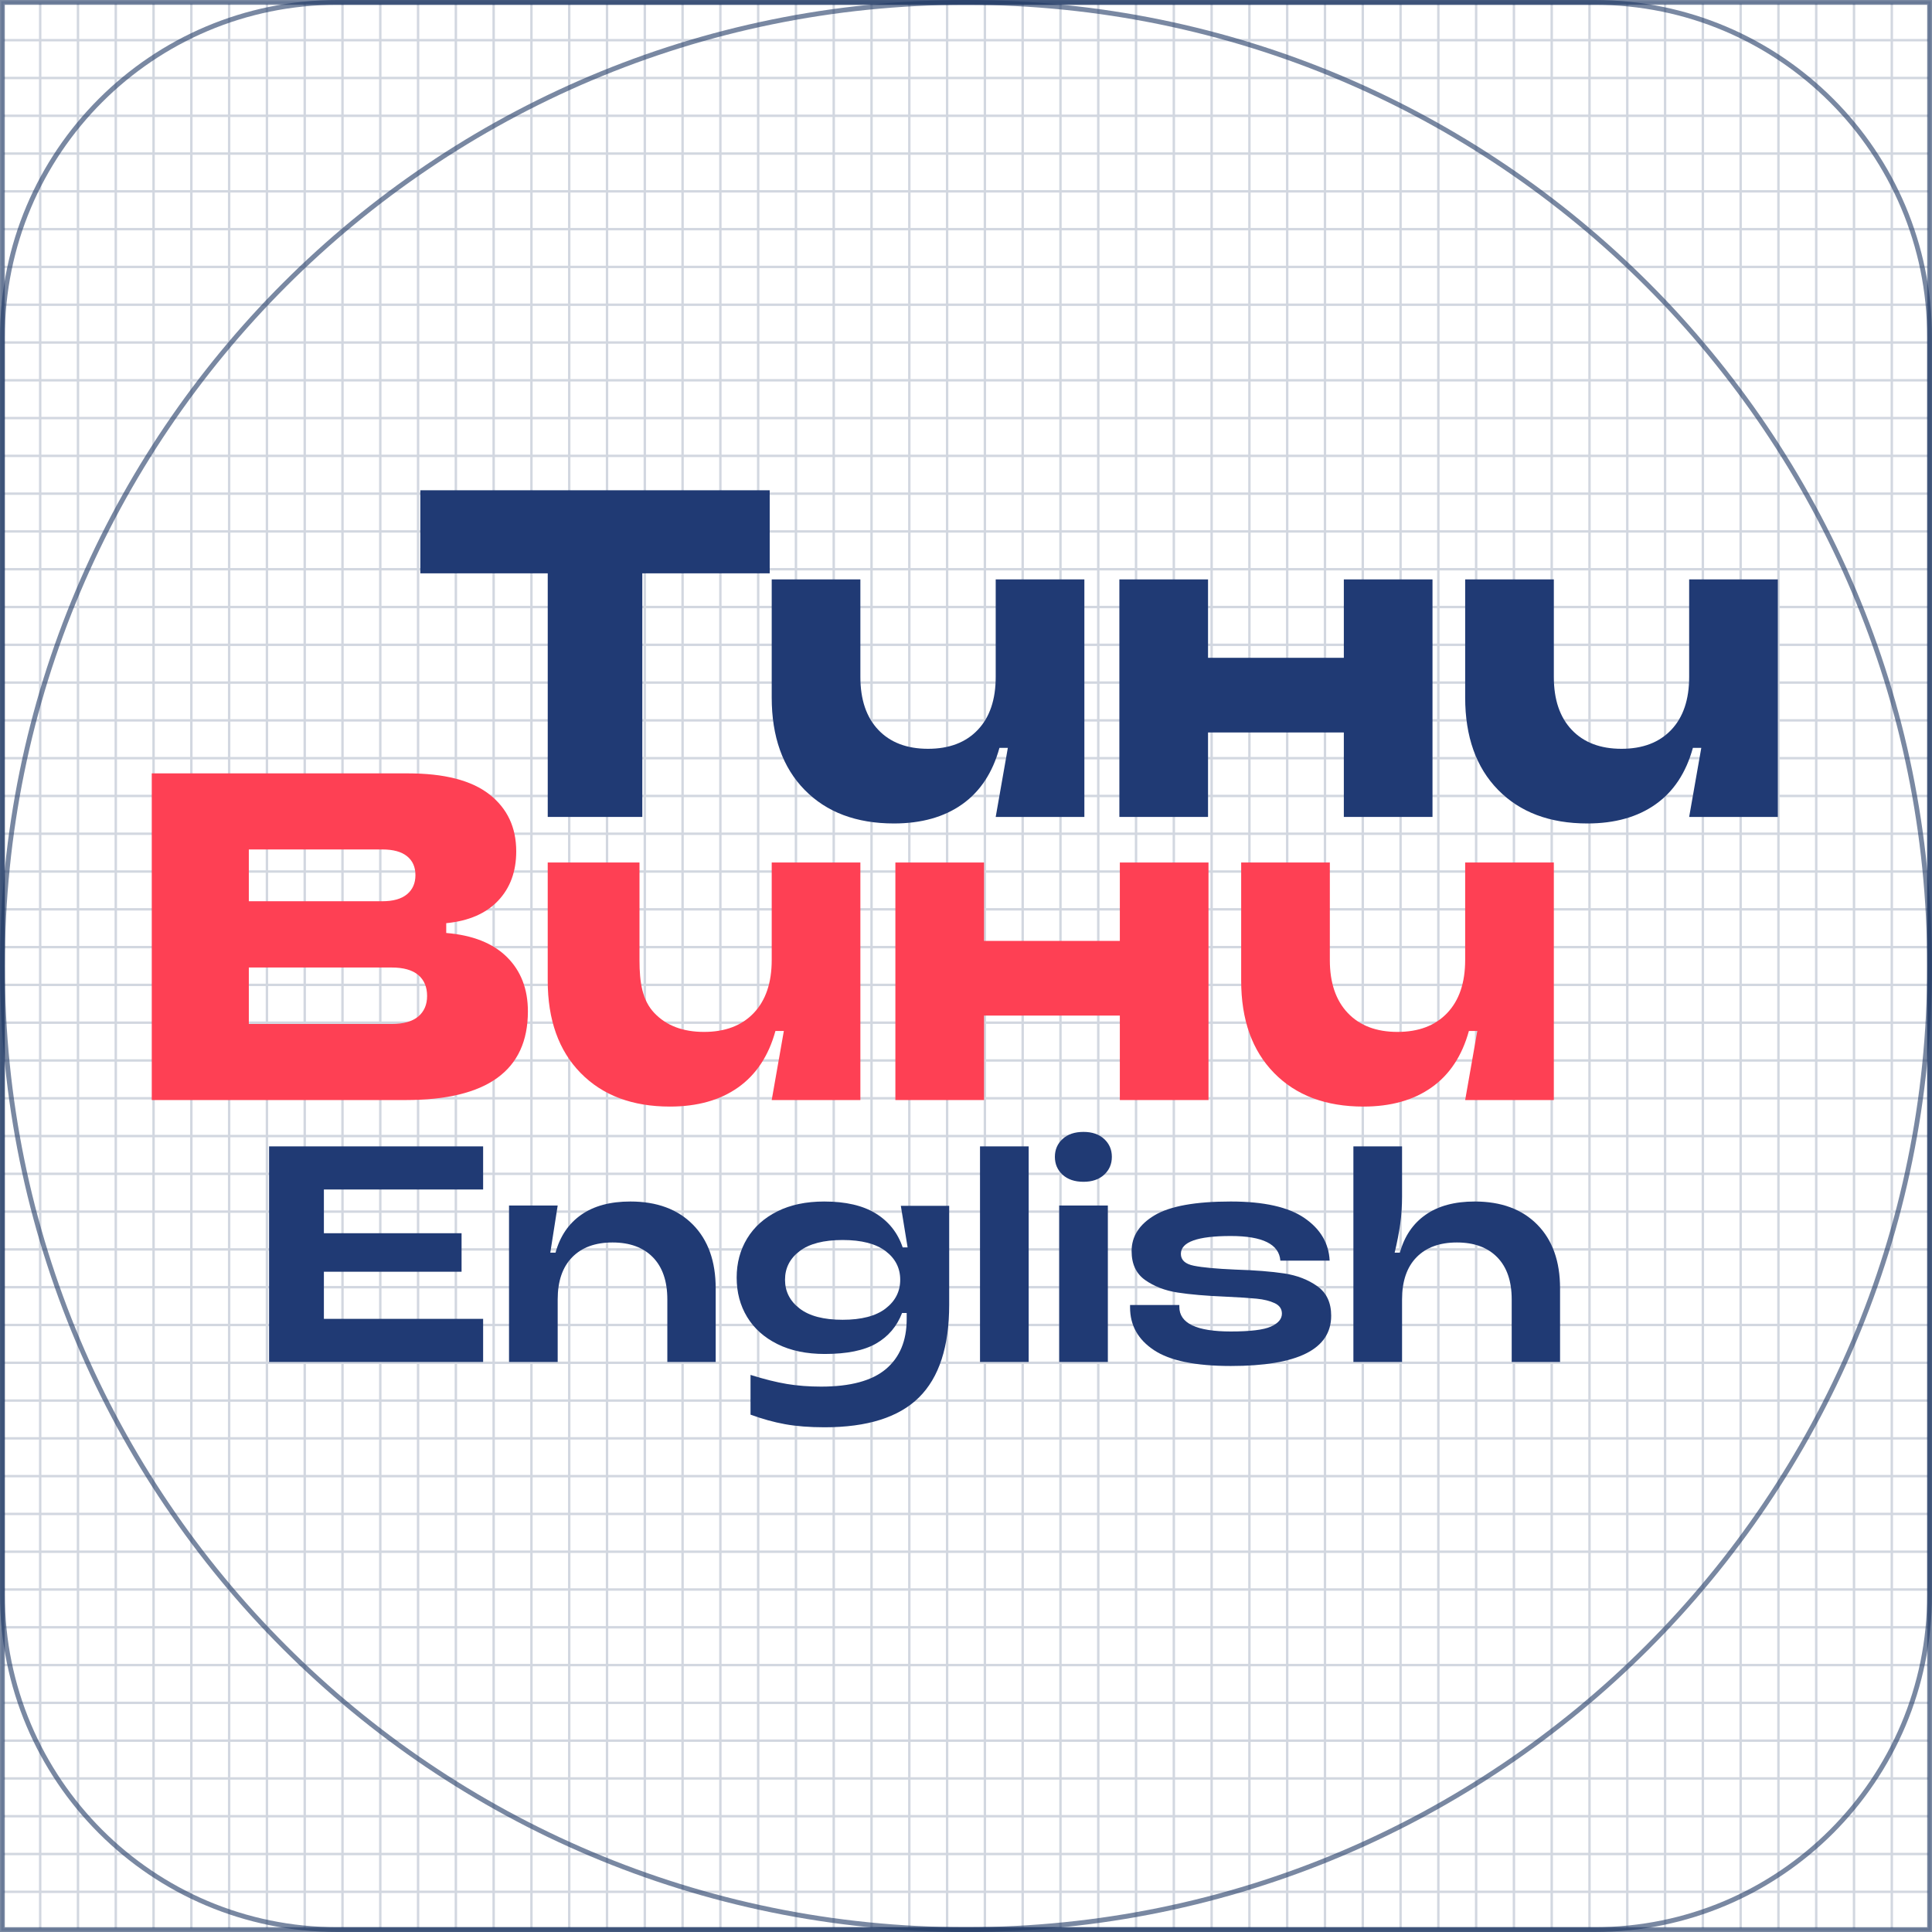
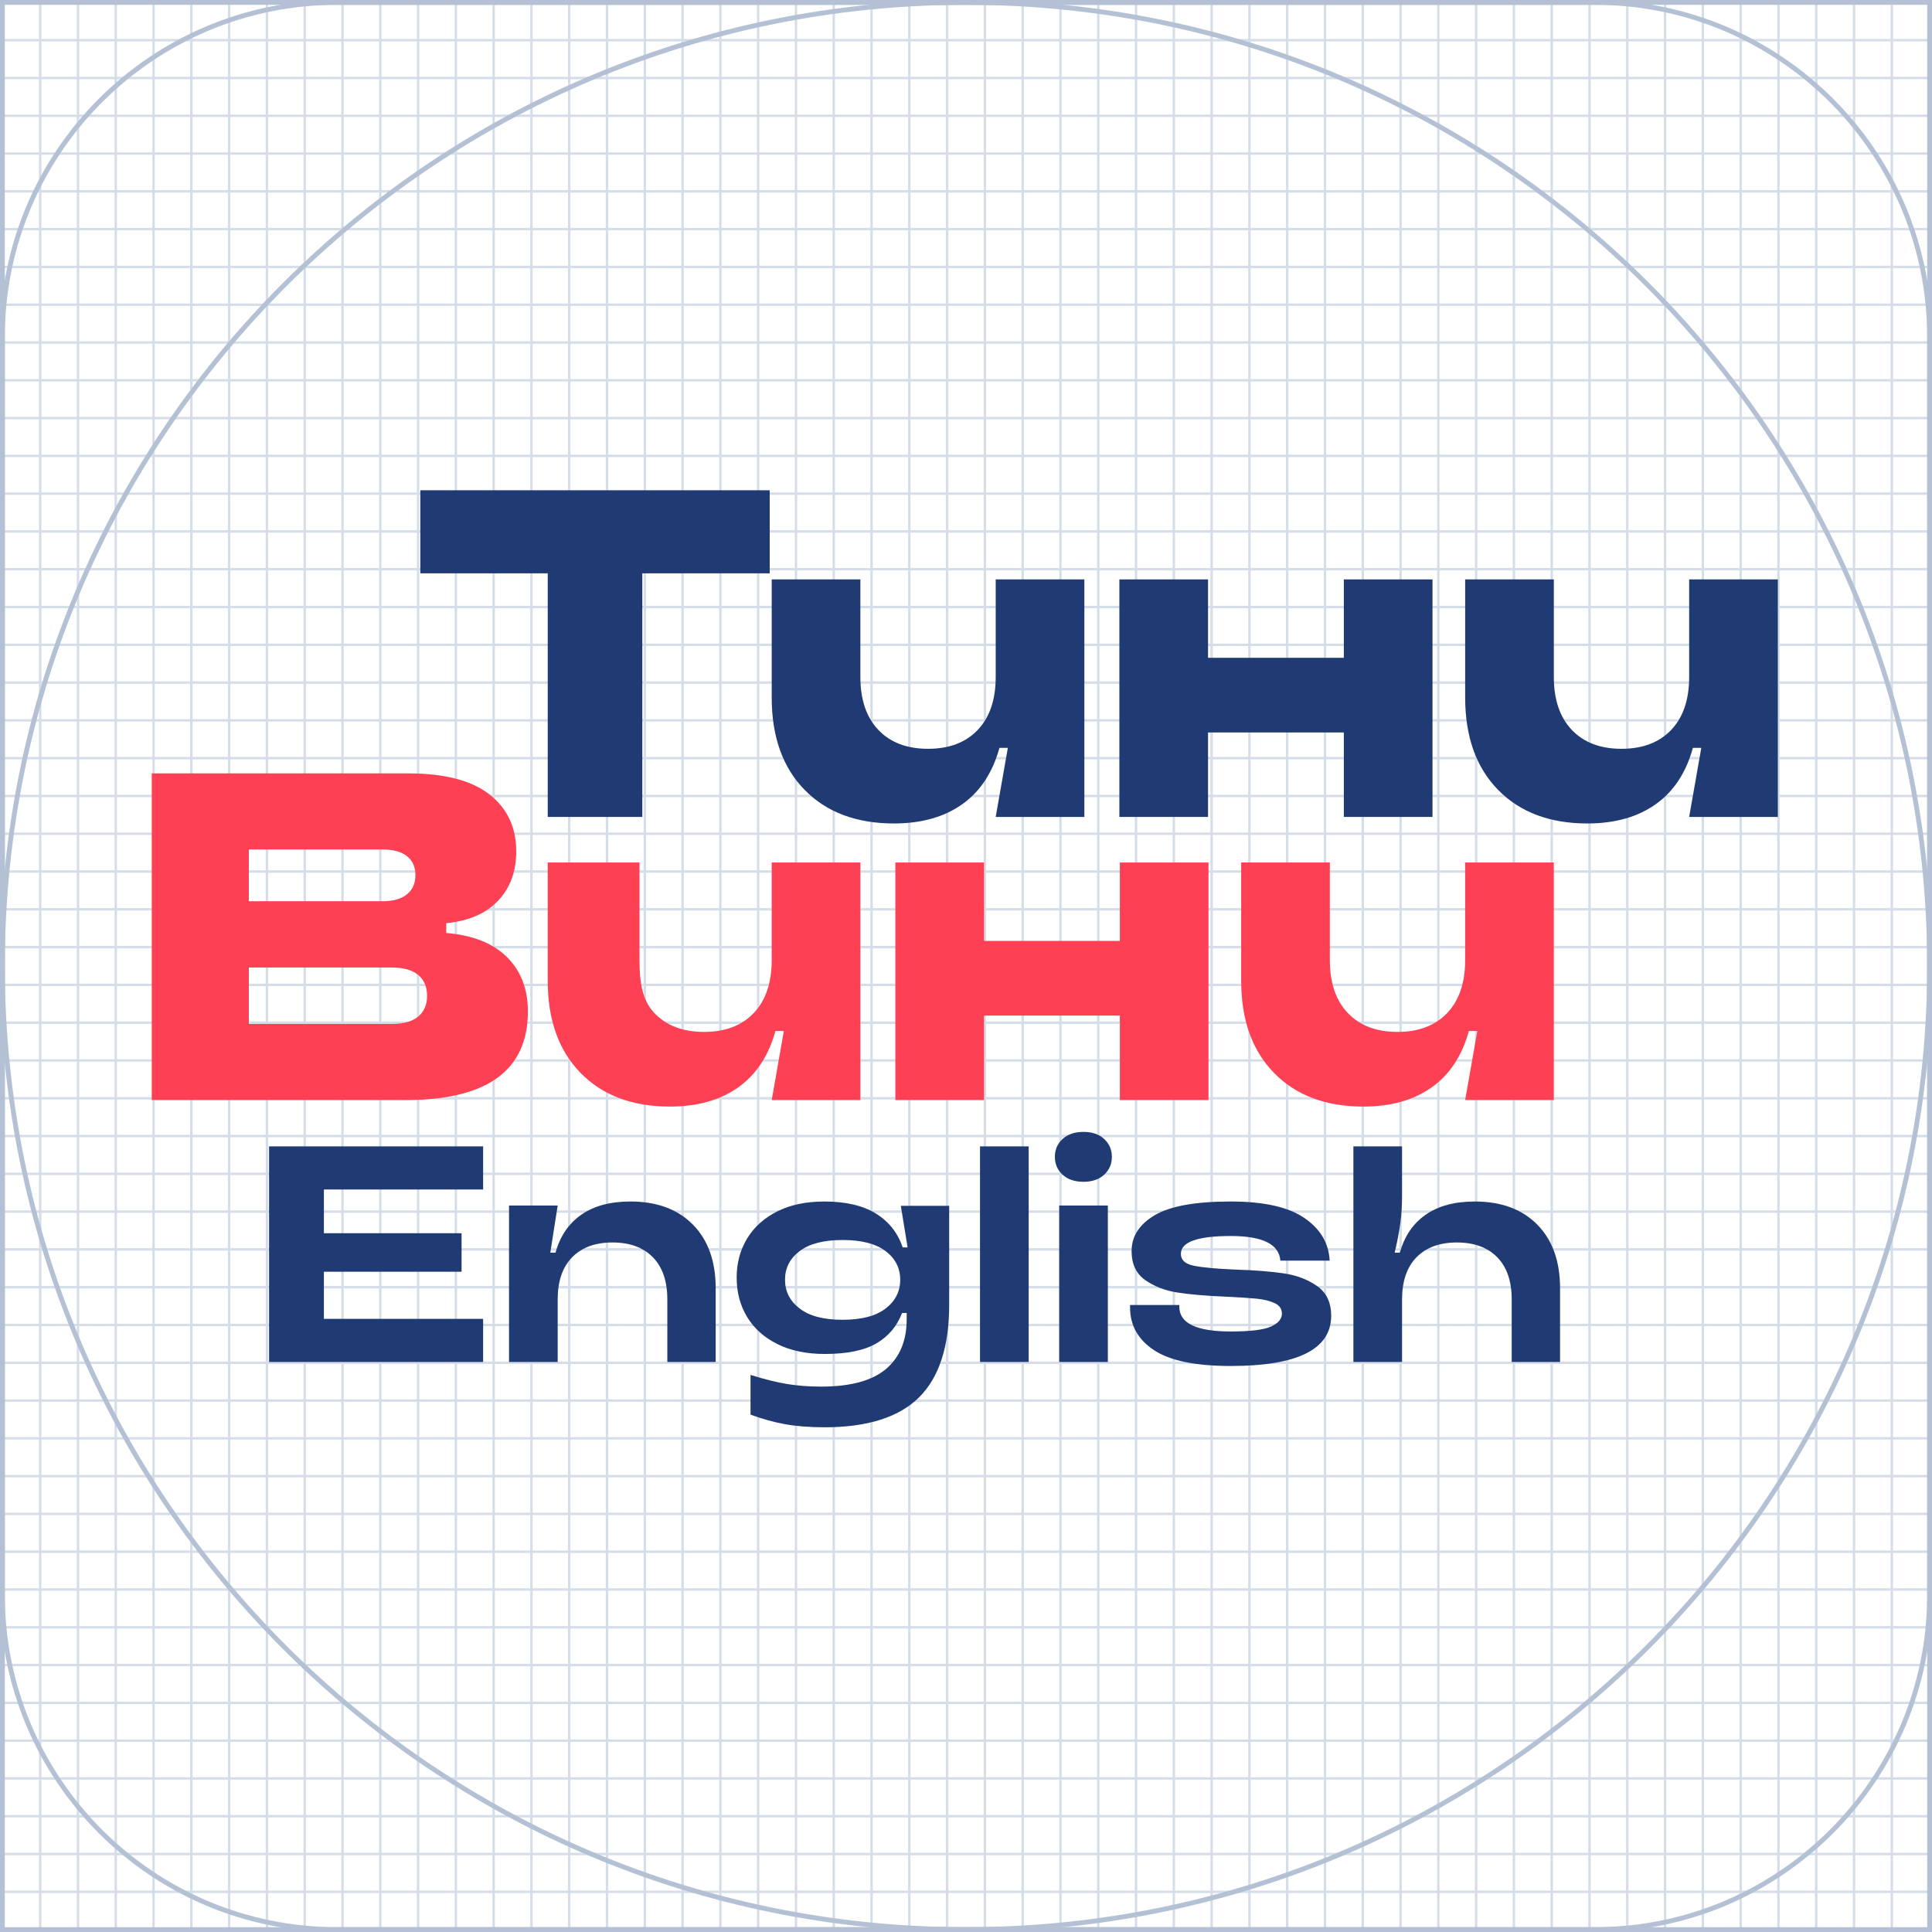
<svg xmlns="http://www.w3.org/2000/svg" version="1.1" id="Layer_1" x="0px" y="0px" viewBox="0 0 802 802" style="enable-background:new 0 0 802 802;" xml:space="preserve">
  <style type="text/css">
- 	.st0{opacity:0.2;}
- 	.st1{fill:none;stroke:#203864;stroke-miterlimit:10;}
- 	.st2{opacity:0.6;fill:none;stroke:#203864;stroke-width:2;stroke-miterlimit:10;enable-background:new    ;}
- 	.st3{fill:#203A74;}
- 	.st4{fill:#FE4054;}
+ 	.st0{fill:none;stroke:#D4DDE8;stroke-miterlimit:10;}
+ 	.st1{fill:none;stroke:#B4C0D3;stroke-width:2;stroke-miterlimit:10;enable-background:new    ;}
+ 	.st2{fill:#203A74;}
+ 	.st3{fill:#FE4054;}
</style>
-   <g class="st0">
-     <rect x="1" y="1" class="st1" width="800" height="800" />
-     <line class="st1" x1="1" y1="785.314" x2="801" y2="785.314" />
-     <line class="st1" x1="1" y1="769.627" x2="801" y2="769.627" />
-     <line class="st1" x1="1" y1="753.941" x2="801" y2="753.941" />
-     <line class="st1" x1="1" y1="738.255" x2="801" y2="738.255" />
-     <line class="st1" x1="1" y1="722.569" x2="801" y2="722.569" />
-     <line class="st1" x1="1" y1="706.882" x2="801" y2="706.882" />
-     <line class="st1" x1="1" y1="691.196" x2="801" y2="691.196" />
-     <line class="st1" x1="1" y1="675.51" x2="801" y2="675.51" />
-     <line class="st1" x1="1" y1="659.824" x2="801" y2="659.824" />
-     <line class="st1" x1="1" y1="644.137" x2="801" y2="644.137" />
-     <line class="st1" x1="1" y1="628.451" x2="801" y2="628.451" />
-     <line class="st1" x1="1" y1="612.765" x2="801" y2="612.765" />
-     <line class="st1" x1="1" y1="597.078" x2="801" y2="597.078" />
-     <line class="st1" x1="1" y1="581.392" x2="801" y2="581.392" />
-     <line class="st1" x1="1" y1="565.706" x2="801" y2="565.706" />
-     <line class="st1" x1="1" y1="550.02" x2="801" y2="550.02" />
-     <line class="st1" x1="1" y1="534.333" x2="801" y2="534.333" />
-     <line class="st1" x1="1" y1="518.647" x2="801" y2="518.647" />
-     <line class="st1" x1="1" y1="502.961" x2="801" y2="502.961" />
-     <line class="st1" x1="1" y1="487.275" x2="801" y2="487.275" />
-     <line class="st1" x1="1" y1="471.588" x2="801" y2="471.588" />
-     <line class="st1" x1="1" y1="455.902" x2="801" y2="455.902" />
-     <line class="st1" x1="1" y1="440.216" x2="801" y2="440.216" />
-     <line class="st1" x1="1" y1="424.529" x2="801" y2="424.529" />
-     <line class="st1" x1="1" y1="408.843" x2="801" y2="408.843" />
-     <line class="st1" x1="1" y1="393.157" x2="801" y2="393.157" />
-     <line class="st1" x1="1" y1="377.471" x2="801" y2="377.471" />
-     <line class="st1" x1="1" y1="361.784" x2="801" y2="361.784" />
-     <line class="st1" x1="1" y1="346.098" x2="801" y2="346.098" />
-     <line class="st1" x1="1" y1="330.412" x2="801" y2="330.412" />
-     <line class="st1" x1="1" y1="314.725" x2="801" y2="314.725" />
-     <line class="st1" x1="1" y1="299.039" x2="801" y2="299.039" />
-     <line class="st1" x1="1" y1="283.353" x2="801" y2="283.353" />
-     <line class="st1" x1="1" y1="267.667" x2="801" y2="267.667" />
-     <line class="st1" x1="1" y1="251.98" x2="801" y2="251.98" />
-     <line class="st1" x1="1" y1="236.294" x2="801" y2="236.294" />
-     <line class="st1" x1="1" y1="220.608" x2="801" y2="220.608" />
-     <line class="st1" x1="1" y1="204.922" x2="801" y2="204.922" />
-     <line class="st1" x1="1" y1="189.235" x2="801" y2="189.235" />
-     <line class="st1" x1="1" y1="173.549" x2="801" y2="173.549" />
-     <line class="st1" x1="1" y1="157.863" x2="801" y2="157.863" />
-     <line class="st1" x1="1" y1="142.176" x2="801" y2="142.176" />
-     <line class="st1" x1="1" y1="126.49" x2="801" y2="126.49" />
-     <line class="st1" x1="1" y1="110.804" x2="801" y2="110.804" />
-     <line class="st1" x1="1" y1="95.118" x2="801" y2="95.118" />
-     <line class="st1" x1="1" y1="79.431" x2="801" y2="79.431" />
-     <line class="st1" x1="1" y1="63.745" x2="801" y2="63.745" />
-     <line class="st1" x1="1" y1="48.059" x2="801" y2="48.059" />
-     <line class="st1" x1="1" y1="32.373" x2="801" y2="32.373" />
-     <line class="st1" x1="1" y1="16.686" x2="801" y2="16.686" />
-     <line class="st1" x1="785.314" y1="1" x2="785.314" y2="801" />
-     <line class="st1" x1="769.627" y1="1" x2="769.627" y2="801" />
-     <line class="st1" x1="753.941" y1="1" x2="753.941" y2="801" />
-     <line class="st1" x1="738.255" y1="1" x2="738.255" y2="801" />
-     <line class="st1" x1="722.569" y1="1" x2="722.569" y2="801" />
-     <line class="st1" x1="706.882" y1="1" x2="706.882" y2="801" />
-     <line class="st1" x1="691.196" y1="1" x2="691.196" y2="801" />
-     <line class="st1" x1="675.51" y1="1" x2="675.51" y2="801" />
-     <line class="st1" x1="659.824" y1="1" x2="659.824" y2="801" />
-     <line class="st1" x1="644.137" y1="1" x2="644.137" y2="801" />
-     <line class="st1" x1="628.451" y1="1" x2="628.451" y2="801" />
-     <line class="st1" x1="612.765" y1="1" x2="612.765" y2="801" />
-     <line class="st1" x1="597.078" y1="1" x2="597.078" y2="801" />
-     <line class="st1" x1="581.392" y1="1" x2="581.392" y2="801" />
-     <line class="st1" x1="565.706" y1="1" x2="565.706" y2="801" />
-     <line class="st1" x1="550.02" y1="1" x2="550.02" y2="801" />
-     <line class="st1" x1="534.333" y1="1" x2="534.333" y2="801" />
-     <line class="st1" x1="518.647" y1="1" x2="518.647" y2="801" />
-     <line class="st1" x1="502.961" y1="1" x2="502.961" y2="801" />
-     <line class="st1" x1="487.275" y1="1" x2="487.275" y2="801" />
-     <line class="st1" x1="471.588" y1="1" x2="471.588" y2="801" />
-     <line class="st1" x1="455.902" y1="1" x2="455.902" y2="801" />
-     <line class="st1" x1="440.216" y1="1" x2="440.216" y2="801" />
-     <line class="st1" x1="424.529" y1="1" x2="424.529" y2="801" />
-     <line class="st1" x1="408.843" y1="1" x2="408.843" y2="801" />
-     <line class="st1" x1="393.157" y1="1" x2="393.157" y2="801" />
-     <line class="st1" x1="377.471" y1="1" x2="377.471" y2="801" />
-     <line class="st1" x1="361.784" y1="1" x2="361.784" y2="801" />
-     <line class="st1" x1="346.098" y1="1" x2="346.098" y2="801" />
-     <line class="st1" x1="330.412" y1="1" x2="330.412" y2="801" />
-     <line class="st1" x1="314.725" y1="1" x2="314.725" y2="801" />
-     <line class="st1" x1="299.039" y1="1" x2="299.039" y2="801" />
-     <line class="st1" x1="283.353" y1="1" x2="283.353" y2="801" />
-     <line class="st1" x1="267.667" y1="1" x2="267.667" y2="801" />
-     <line class="st1" x1="251.98" y1="1" x2="251.98" y2="801" />
-     <line class="st1" x1="236.294" y1="1" x2="236.294" y2="801" />
-     <line class="st1" x1="220.608" y1="1" x2="220.608" y2="801" />
-     <line class="st1" x1="204.922" y1="1" x2="204.922" y2="801" />
-     <line class="st1" x1="189.235" y1="1" x2="189.235" y2="801" />
-     <line class="st1" x1="173.549" y1="1" x2="173.549" y2="801" />
-     <line class="st1" x1="157.863" y1="1" x2="157.863" y2="801" />
-     <line class="st1" x1="142.176" y1="1" x2="142.176" y2="801" />
-     <line class="st1" x1="126.49" y1="1" x2="126.49" y2="801" />
-     <line class="st1" x1="110.804" y1="1" x2="110.804" y2="801" />
-     <line class="st1" x1="95.118" y1="1" x2="95.118" y2="801" />
-     <line class="st1" x1="79.431" y1="1" x2="79.431" y2="801" />
-     <line class="st1" x1="63.745" y1="1" x2="63.745" y2="801" />
-     <line class="st1" x1="48.059" y1="1" x2="48.059" y2="801" />
-     <line class="st1" x1="32.373" y1="1" x2="32.373" y2="801" />
-     <line class="st1" x1="16.686" y1="1" x2="16.686" y2="801" />
+   <g>
+     <rect x="1" y="1" class="st0" width="800" height="800" />
+     <line class="st0" x1="1" y1="785.314" x2="801" y2="785.314" />
+     <line class="st0" x1="1" y1="769.627" x2="801" y2="769.627" />
+     <line class="st0" x1="1" y1="753.941" x2="801" y2="753.941" />
+     <line class="st0" x1="1" y1="738.255" x2="801" y2="738.255" />
+     <line class="st0" x1="1" y1="722.569" x2="801" y2="722.569" />
+     <line class="st0" x1="1" y1="706.882" x2="801" y2="706.882" />
+     <line class="st0" x1="1" y1="691.196" x2="801" y2="691.196" />
+     <line class="st0" x1="1" y1="675.51" x2="801" y2="675.51" />
+     <line class="st0" x1="1" y1="659.824" x2="801" y2="659.824" />
+     <line class="st0" x1="1" y1="644.137" x2="801" y2="644.137" />
+     <line class="st0" x1="1" y1="628.451" x2="801" y2="628.451" />
+     <line class="st0" x1="1" y1="612.765" x2="801" y2="612.765" />
+     <line class="st0" x1="1" y1="597.078" x2="801" y2="597.078" />
+     <line class="st0" x1="1" y1="581.392" x2="801" y2="581.392" />
+     <line class="st0" x1="1" y1="565.706" x2="801" y2="565.706" />
+     <line class="st0" x1="1" y1="550.02" x2="801" y2="550.02" />
+     <line class="st0" x1="1" y1="534.333" x2="801" y2="534.333" />
+     <line class="st0" x1="1" y1="518.647" x2="801" y2="518.647" />
+     <line class="st0" x1="1" y1="502.961" x2="801" y2="502.961" />
+     <line class="st0" x1="1" y1="487.275" x2="801" y2="487.275" />
+     <line class="st0" x1="1" y1="471.588" x2="801" y2="471.588" />
+     <line class="st0" x1="1" y1="455.902" x2="801" y2="455.902" />
+     <line class="st0" x1="1" y1="440.216" x2="801" y2="440.216" />
+     <line class="st0" x1="1" y1="424.529" x2="801" y2="424.529" />
+     <line class="st0" x1="1" y1="408.843" x2="801" y2="408.843" />
+     <line class="st0" x1="1" y1="393.157" x2="801" y2="393.157" />
+     <line class="st0" x1="1" y1="377.471" x2="801" y2="377.471" />
+     <line class="st0" x1="1" y1="361.784" x2="801" y2="361.784" />
+     <line class="st0" x1="1" y1="346.098" x2="801" y2="346.098" />
+     <line class="st0" x1="1" y1="330.412" x2="801" y2="330.412" />
+     <line class="st0" x1="1" y1="314.725" x2="801" y2="314.725" />
+     <line class="st0" x1="1" y1="299.039" x2="801" y2="299.039" />
+     <line class="st0" x1="1" y1="283.353" x2="801" y2="283.353" />
+     <line class="st0" x1="1" y1="267.667" x2="801" y2="267.667" />
+     <line class="st0" x1="1" y1="251.98" x2="801" y2="251.98" />
+     <line class="st0" x1="1" y1="236.294" x2="801" y2="236.294" />
+     <line class="st0" x1="1" y1="220.608" x2="801" y2="220.608" />
+     <line class="st0" x1="1" y1="204.922" x2="801" y2="204.922" />
+     <line class="st0" x1="1" y1="189.235" x2="801" y2="189.235" />
+     <line class="st0" x1="1" y1="173.549" x2="801" y2="173.549" />
+     <line class="st0" x1="1" y1="157.863" x2="801" y2="157.863" />
+     <line class="st0" x1="1" y1="142.176" x2="801" y2="142.176" />
+     <line class="st0" x1="1" y1="126.49" x2="801" y2="126.49" />
+     <line class="st0" x1="1" y1="110.804" x2="801" y2="110.804" />
+     <line class="st0" x1="1" y1="95.118" x2="801" y2="95.118" />
+     <line class="st0" x1="1" y1="79.431" x2="801" y2="79.431" />
+     <line class="st0" x1="1" y1="63.745" x2="801" y2="63.745" />
+     <line class="st0" x1="1" y1="48.059" x2="801" y2="48.059" />
+     <line class="st0" x1="1" y1="32.373" x2="801" y2="32.373" />
+     <line class="st0" x1="1" y1="16.686" x2="801" y2="16.686" />
+     <line class="st0" x1="785.314" y1="1" x2="785.314" y2="801" />
+     <line class="st0" x1="769.627" y1="1" x2="769.627" y2="801" />
+     <line class="st0" x1="753.941" y1="1" x2="753.941" y2="801" />
+     <line class="st0" x1="738.255" y1="1" x2="738.255" y2="801" />
+     <line class="st0" x1="722.569" y1="1" x2="722.569" y2="801" />
+     <line class="st0" x1="706.882" y1="1" x2="706.882" y2="801" />
+     <line class="st0" x1="691.196" y1="1" x2="691.196" y2="801" />
+     <line class="st0" x1="675.51" y1="1" x2="675.51" y2="801" />
+     <line class="st0" x1="659.824" y1="1" x2="659.824" y2="801" />
+     <line class="st0" x1="644.137" y1="1" x2="644.137" y2="801" />
+     <line class="st0" x1="628.451" y1="1" x2="628.451" y2="801" />
+     <line class="st0" x1="612.765" y1="1" x2="612.765" y2="801" />
+     <line class="st0" x1="597.078" y1="1" x2="597.078" y2="801" />
+     <line class="st0" x1="581.392" y1="1" x2="581.392" y2="801" />
+     <line class="st0" x1="565.706" y1="1" x2="565.706" y2="801" />
+     <line class="st0" x1="550.02" y1="1" x2="550.02" y2="801" />
+     <line class="st0" x1="534.333" y1="1" x2="534.333" y2="801" />
+     <line class="st0" x1="518.647" y1="1" x2="518.647" y2="801" />
+     <line class="st0" x1="502.961" y1="1" x2="502.961" y2="801" />
+     <line class="st0" x1="487.275" y1="1" x2="487.275" y2="801" />
+     <line class="st0" x1="471.588" y1="1" x2="471.588" y2="801" />
+     <line class="st0" x1="455.902" y1="1" x2="455.902" y2="801" />
+     <line class="st0" x1="440.216" y1="1" x2="440.216" y2="801" />
+     <line class="st0" x1="424.529" y1="1" x2="424.529" y2="801" />
+     <line class="st0" x1="408.843" y1="1" x2="408.843" y2="801" />
+     <line class="st0" x1="393.157" y1="1" x2="393.157" y2="801" />
+     <line class="st0" x1="377.471" y1="1" x2="377.471" y2="801" />
+     <line class="st0" x1="361.784" y1="1" x2="361.784" y2="801" />
+     <line class="st0" x1="346.098" y1="1" x2="346.098" y2="801" />
+     <line class="st0" x1="330.412" y1="1" x2="330.412" y2="801" />
+     <line class="st0" x1="314.725" y1="1" x2="314.725" y2="801" />
+     <line class="st0" x1="299.039" y1="1" x2="299.039" y2="801" />
+     <line class="st0" x1="283.353" y1="1" x2="283.353" y2="801" />
+     <line class="st0" x1="267.667" y1="1" x2="267.667" y2="801" />
+     <line class="st0" x1="251.98" y1="1" x2="251.98" y2="801" />
+     <line class="st0" x1="236.294" y1="1" x2="236.294" y2="801" />
+     <line class="st0" x1="220.608" y1="1" x2="220.608" y2="801" />
+     <line class="st0" x1="204.922" y1="1" x2="204.922" y2="801" />
+     <line class="st0" x1="189.235" y1="1" x2="189.235" y2="801" />
+     <line class="st0" x1="173.549" y1="1" x2="173.549" y2="801" />
+     <line class="st0" x1="157.863" y1="1" x2="157.863" y2="801" />
+     <line class="st0" x1="142.176" y1="1" x2="142.176" y2="801" />
+     <line class="st0" x1="126.49" y1="1" x2="126.49" y2="801" />
+     <line class="st0" x1="110.804" y1="1" x2="110.804" y2="801" />
+     <line class="st0" x1="95.118" y1="1" x2="95.118" y2="801" />
+     <line class="st0" x1="79.431" y1="1" x2="79.431" y2="801" />
+     <line class="st0" x1="63.745" y1="1" x2="63.745" y2="801" />
+     <line class="st0" x1="48.059" y1="1" x2="48.059" y2="801" />
+     <line class="st0" x1="32.373" y1="1" x2="32.373" y2="801" />
+     <line class="st0" x1="16.686" y1="1" x2="16.686" y2="801" />
  </g>
-   <path class="st2" d="M401,801L401,801C180.086,801,1,621.914,1,401l0,0C1,180.086,180.086,1,401,1l0,0  c220.914,0,400,179.086,400,400l0,0C801,621.914,621.914,801,401,801z" />
-   <path class="st2" d="M662,801H140C63.232,801,1,738.768,1,662V140C1,63.232,63.232,1,140,1h522c76.768,0,139,62.232,139,139v522  C801,738.768,738.768,801,662,801z" />
-   <rect x="1" y="1" class="st2" width="800" height="800" />
+   <path class="st1" d="M401,801L401,801C180.086,801,1,621.914,1,401l0,0C1,180.086,180.086,1,401,1l0,0  c220.914,0,400,179.086,400,400l0,0C801,621.914,621.914,801,401,801z" />
+   <path class="st1" d="M662,801H140C63.232,801,1,738.768,1,662V140C1,63.232,63.232,1,140,1h522c76.768,0,139,62.232,139,139v522  C801,738.768,738.768,801,662,801z" />
+   <rect x="1" y="1" class="st1" width="800" height="800" />
  <g id="Logotype_x5F_ru">
    <g id="English_1_">
-       <path class="st3" d="M266.632,339.12h-39.26V238h-52.886v-34.482h145.031V238h-52.886v101.12H266.632z" />
-       <path class="st3" d="M334.006,327.884c-9.106-9.298-13.657-22.083-13.657-38.356v-49.011h36.806v40.487    c0,9.428,2.485,16.758,7.458,21.987c4.97,5.231,11.847,7.846,20.63,7.846c8.782,0,15.658-2.615,20.631-7.846    c4.97-5.231,7.457-12.559,7.457-21.987v-40.487h36.806v98.602h-36.806l5.037-28.671h-3.486    c-2.843,10.334-8.01,18.146-15.497,23.441c-7.491,5.294-16.92,7.942-28.283,7.942C355.474,341.833,343.11,337.184,334.006,327.884    z" />
-       <path class="st3" d="M557.844,273.064v-32.545h36.806v98.602h-36.806v-35.063h-56.372v35.063h-36.806v-98.602h36.806v32.545    L557.844,273.064L557.844,273.064z" />
-       <path class="st3" d="M621.87,327.884c-9.106-9.298-13.658-22.083-13.658-38.356v-49.011h36.806v40.487    c0,9.428,2.485,16.758,7.458,21.987c4.97,5.231,11.847,7.846,20.63,7.846c8.782,0,15.66-2.615,20.631-7.846    c4.97-5.231,7.457-12.559,7.457-21.987v-40.487H738v98.602h-36.806l5.037-28.671h-3.486c-2.843,10.334-8.01,18.146-15.497,23.441    c-7.491,5.294-16.92,7.942-28.284,7.942C643.338,341.833,630.973,337.184,621.87,327.884z" />
+       <path class="st2" d="M266.632,339.12h-39.26V238h-52.886v-34.482h145.031V238h-52.886v101.12H266.632z" />
+       <path class="st2" d="M334.006,327.884c-9.106-9.298-13.657-22.083-13.657-38.356v-49.011h36.806v40.487    c0,9.428,2.485,16.758,7.458,21.987c4.97,5.231,11.847,7.846,20.63,7.846c8.782,0,15.658-2.615,20.631-7.846    c4.97-5.231,7.457-12.559,7.457-21.987v-40.487h36.806v98.602h-36.806l5.037-28.671h-3.486    c-2.843,10.334-8.01,18.146-15.497,23.441c-7.491,5.294-16.92,7.942-28.283,7.942C355.474,341.833,343.11,337.184,334.006,327.884    z" />
+       <path class="st2" d="M557.844,273.064v-32.545h36.806v98.602h-36.806v-35.063h-56.372v35.063h-36.806v-98.602h36.806v32.545    L557.844,273.064L557.844,273.064z" />
+       <path class="st2" d="M621.87,327.884c-9.106-9.298-13.658-22.083-13.658-38.356v-49.011h36.806v40.487    c0,9.428,2.485,16.758,7.458,21.987c4.97,5.231,11.847,7.846,20.63,7.846c8.782,0,15.66-2.615,20.631-7.846    c4.97-5.231,7.457-12.559,7.457-21.987v-40.487H738v98.602h-36.806l5.037-28.671h-3.486c-2.843,10.334-8.01,18.146-15.497,23.441    c-7.491,5.294-16.92,7.942-28.284,7.942C643.338,341.833,630.973,337.184,621.87,327.884z" />
    </g>
    <g id="Вини">
-       <path class="st4" d="M185.237,387.292c10.975,0.906,19.372,4.233,25.183,9.977c5.811,5.747,8.718,13.269,8.718,22.567    c0,24.539-16.92,36.806-50.755,36.806H63V321.04h106.352c15.11,0,26.376,2.905,33.804,8.718    c7.424,5.811,11.139,13.69,11.139,23.633c0,8.397-2.519,15.241-7.555,20.535c-5.037,5.297-12.205,8.397-21.503,9.298v4.067h0    V387.292z M103.293,352.617v21.503h55.404c4.519,0,7.942-0.968,10.268-2.905c2.324-1.937,3.487-4.583,3.487-7.942    c0-3.357-1.162-5.972-3.487-7.846c-2.325-1.87-5.747-2.809-10.268-2.809h-55.404V352.617z M162.572,425.067    c4.907,0,8.588-1.032,11.042-3.099c2.451-2.065,3.68-4.907,3.68-8.524c0-3.743-1.228-6.649-3.68-8.718    c-2.455-2.064-6.135-3.099-11.042-3.099h-59.279v23.439L162.572,425.067L162.572,425.067L162.572,425.067z" />
-       <path class="st4" d="M241.021,445.407c-9.106-9.298-13.657-22.083-13.657-38.356V358.04h38.098v40.487    c0,9.428,1.193,16.758,6.166,21.987c4.97,5.231,11.847,7.846,20.631,7.846c8.782,0,15.658-2.615,20.631-7.846    c4.97-5.231,7.458-12.559,7.458-21.987V358.04h36.807v98.602h-36.809l5.037-28.671h-3.487    c-2.842,10.334-8.009,18.146-15.497,23.441c-7.491,5.294-16.921,7.942-28.282,7.942    C262.49,459.356,250.125,454.707,241.021,445.407z" />
-       <path class="st4" d="M464.859,390.586v-32.545h36.806v98.602h-36.806V421.58h-56.37v35.063h-36.806v-98.602h36.806v32.545H464.859    z" />
-       <path class="st4" d="M528.884,445.407c-9.106-9.298-13.657-22.083-13.657-38.356V358.04h36.806v40.487    c0,9.428,2.485,16.758,7.457,21.987c4.972,5.231,11.847,7.846,20.631,7.846c8.782,0,15.658-2.615,20.631-7.846    c4.969-5.231,7.457-12.559,7.457-21.987V358.04h36.806v98.602H608.21l5.035-28.671h-3.486    c-2.843,10.334-8.009,18.146-15.497,23.441c-7.491,5.294-16.92,7.942-28.284,7.942    C550.354,459.356,537.989,454.707,528.884,445.407z" />
+       <path class="st3" d="M185.237,387.292c10.975,0.906,19.372,4.233,25.183,9.977c5.811,5.747,8.718,13.269,8.718,22.567    c0,24.539-16.92,36.806-50.755,36.806H63V321.04h106.352c15.11,0,26.376,2.905,33.804,8.718    c7.424,5.811,11.139,13.69,11.139,23.633c0,8.397-2.519,15.241-7.555,20.535c-5.037,5.297-12.205,8.397-21.503,9.298v4.067l0,0    L185.237,387.292L185.237,387.292z M103.293,352.617v21.503h55.404c4.519,0,7.942-0.968,10.268-2.905    c2.324-1.937,3.487-4.583,3.487-7.942c0-3.357-1.162-5.972-3.487-7.846c-2.325-1.87-5.747-2.809-10.268-2.809h-55.404    C103.293,352.618,103.293,352.617,103.293,352.617z M162.572,425.067c4.907,0,8.588-1.032,11.042-3.099    c2.451-2.065,3.68-4.907,3.68-8.524c0-3.743-1.228-6.649-3.68-8.718c-2.455-2.064-6.135-3.099-11.042-3.099h-59.279v23.439    L162.572,425.067L162.572,425.067L162.572,425.067z" />
+       <path class="st3" d="M241.021,445.407c-9.106-9.298-13.657-22.083-13.657-38.356V358.04h38.098v40.487    c0,9.428,1.193,16.758,6.166,21.987c4.97,5.231,11.847,7.846,20.631,7.846c8.782,0,15.658-2.615,20.631-7.846    c4.97-5.231,7.458-12.559,7.458-21.987V358.04h36.807v98.602h-36.809l5.037-28.671h-3.487    c-2.842,10.334-8.009,18.146-15.497,23.441c-7.491,5.294-16.921,7.942-28.282,7.942    C262.49,459.356,250.125,454.707,241.021,445.407z" />
+       <path class="st3" d="M464.859,390.586v-32.545h36.806v98.602h-36.806V421.58h-56.37v35.063h-36.806v-98.602h36.806v32.545H464.859    z" />
+       <path class="st3" d="M528.884,445.407c-9.106-9.298-13.657-22.083-13.657-38.356V358.04h36.806v40.487    c0,9.428,2.485,16.758,7.457,21.987c4.972,5.231,11.847,7.846,20.631,7.846c8.782,0,15.658-2.615,20.631-7.846    c4.969-5.231,7.457-12.559,7.457-21.987V358.04h36.806v98.602H608.21l5.035-28.671h-3.486    c-2.843,10.334-8.009,18.146-15.497,23.441c-7.491,5.294-16.92,7.942-28.284,7.942    C550.354,459.356,537.989,454.707,528.884,445.407z" />
    </g>
    <g id="Тини">
-       <path class="st3" d="M200.553,475.876v17.899h-66.101v18.156h57.151v15.982h-57.151v19.562h66.101v17.899h-88.86v-89.498    L200.553,475.876L200.553,475.876z" />
-       <path class="st3" d="M211.303,565.374v-64.95h20.202l-3.068,19.563h2.173c1.874-6.818,5.434-12.061,10.676-15.726    s12.038-5.498,20.393-5.498c10.996,0,19.646,3.197,25.954,9.59c6.307,6.393,9.461,15.215,9.461,26.465v30.557H277.02v-25.954    c0-7.586-2.004-13.425-6.009-17.517c-4.008-4.092-9.59-6.136-16.75-6.136s-12.743,2.046-16.748,6.136    c-4.008,4.092-6.009,9.93-6.009,17.517v25.954h-20.202v-0.001H211.303z" />
-       <path class="st3" d="M325.874,591.201c-4.688-0.853-9.461-2.173-14.32-3.964v-16.492c5.709,1.79,10.76,3.045,15.151,3.771    c4.389,0.724,9.097,1.087,14.128,1.087c12.189,0,21.161-2.43,26.914-7.287c5.754-4.859,8.63-11.763,8.63-20.713v-2.557h-1.917    c-2.131,5.541-5.713,9.762-10.741,12.658c-5.031,2.9-12.147,4.347-21.353,4.347c-7.587,0-14.128-1.363-19.625-4.092    c-5.498-2.727-9.697-6.477-12.594-11.25c-2.899-4.772-4.347-10.228-4.347-16.365c0-6.051,1.448-11.463,4.347-16.237    c2.897-4.772,7.075-8.521,12.53-11.25c5.454-2.727,11.932-4.092,19.434-4.092c8.95,0,16.11,1.662,21.479,4.987    c5.37,3.324,9.078,8.013,11.123,14.064h2.046l-2.812-17.259h20.073v41.042c0,17.388-4.177,30.216-12.529,38.483    c-8.357,8.268-21.438,12.403-39.252,12.403C336.015,592.48,330.56,592.053,325.874,591.201z M367.618,543.191    c4.046-3.11,6.074-7.095,6.074-11.954s-2.028-8.822-6.074-11.89c-4.051-3.068-9.995-4.603-17.836-4.603    c-7.843,0-13.789,1.535-17.836,4.603c-4.05,3.068-6.073,7.031-6.073,11.89c0,4.858,2.024,8.844,6.073,11.954    c4.047,3.113,9.992,4.667,17.836,4.667C357.623,547.857,363.567,546.304,367.618,543.191z" />
-       <path class="st3" d="M427.017,565.374h-20.2v-89.498h20.2V565.374z" />
-       <path class="st3" d="M441.092,487.639c-2.131-1.961-3.196-4.431-3.196-7.416c0-2.983,1.064-5.453,3.196-7.415    c2.13-1.961,5.029-2.941,8.695-2.941c3.579,0,6.435,0.982,8.566,2.941c2.13,1.962,3.196,4.432,3.196,7.415    c0,2.984-1.066,5.456-3.196,7.416c-2.131,1.962-4.987,2.941-8.566,2.941C446.121,490.58,443.223,489.601,441.092,487.639z     M459.887,565.374h-20.202v-64.95h20.202V565.374z" />
-       <path class="st3" d="M479.015,560.452c-6.607-4.389-9.91-10.292-9.91-17.708v-1.022h20.456v0.767    c0,6.82,7.115,10.228,21.353,10.228c8.097,0,13.658-0.681,16.685-2.046c3.026-1.364,4.539-3.154,4.539-5.37    c0-1.961-1.003-3.407-3.005-4.347c-2.004-0.937-4.497-1.554-7.48-1.853c-2.984-0.298-7.245-0.575-12.785-0.831    c-8.182-0.339-14.876-0.914-20.073-1.726c-5.2-0.809-9.675-2.535-13.425-5.178c-3.75-2.641-5.625-6.649-5.625-12.018    c0-6.138,3.196-11.101,9.588-14.895c6.393-3.792,16.919-5.69,31.581-5.69c13.722,0,23.908,2.282,30.557,6.84    c6.648,4.561,10.143,10.464,10.484,17.708h-20.458c-0.511-6.818-7.373-10.228-20.584-10.228c-13.809,0-20.713,2.473-20.713,7.416    c0,2.557,1.79,4.2,5.37,4.923c3.579,0.725,9.289,1.258,17.132,1.599c8.268,0.256,15.064,0.789,20.394,1.598    c5.326,0.812,9.908,2.579,13.744,5.307s5.753,6.82,5.753,12.274c0,13.893-13.893,20.84-41.68,20.84    C496.253,567.037,485.619,564.843,479.015,560.452z" />
-       <path class="st3" d="M561.812,565.374v-89.498h20.2v20.84c0,3.921-0.255,7.716-0.767,11.379    c-0.511,3.666-1.279,7.629-2.302,11.892h2.175c1.874-6.818,5.433-12.061,10.676-15.726c5.242-3.665,12.038-5.498,20.393-5.498    c10.997,0,19.646,3.197,25.956,9.59c6.306,6.393,9.459,15.215,9.459,26.465v30.557h-20.073v-25.954    c0-7.586-2.003-13.425-6.009-17.517c-4.008-4.092-9.59-6.136-16.75-6.136s-12.743,2.046-16.748,6.136    c-4.006,4.092-6.009,9.93-6.009,17.517v25.954h-20.2v-0.001H561.812z" />
+       <path class="st2" d="M200.553,475.876v17.899h-66.101v18.156h57.151v15.982h-57.151v19.562h66.101v17.899h-88.86v-89.498    L200.553,475.876L200.553,475.876z" />
+       <path class="st2" d="M211.303,565.374v-64.95h20.202l-3.068,19.563h2.173c1.874-6.818,5.434-12.061,10.676-15.726    s12.038-5.498,20.393-5.498c10.996,0,19.646,3.197,25.954,9.59c6.307,6.393,9.461,15.215,9.461,26.465v30.557H277.02v-25.954    c0-7.586-2.004-13.425-6.009-17.517c-4.008-4.092-9.59-6.136-16.75-6.136s-12.743,2.046-16.748,6.136    c-4.008,4.092-6.009,9.93-6.009,17.517v25.954h-20.202v-0.001H211.303z" />
+       <path class="st2" d="M325.874,591.201c-4.688-0.853-9.461-2.173-14.32-3.964v-16.492c5.709,1.79,10.76,3.045,15.151,3.771    c4.389,0.724,9.097,1.087,14.128,1.087c12.189,0,21.161-2.43,26.914-7.287c5.754-4.859,8.63-11.763,8.63-20.713v-2.557h-1.917    c-2.131,5.541-5.713,9.762-10.741,12.658c-5.031,2.9-12.147,4.347-21.353,4.347c-7.587,0-14.128-1.363-19.625-4.092    c-5.498-2.727-9.697-6.477-12.594-11.25c-2.899-4.772-4.347-10.228-4.347-16.365c0-6.051,1.448-11.463,4.347-16.237    c2.897-4.772,7.075-8.521,12.53-11.25c5.454-2.727,11.932-4.092,19.434-4.092c8.95,0,16.11,1.662,21.479,4.987    c5.37,3.324,9.078,8.013,11.123,14.064h2.046l-2.812-17.259h20.073v41.042c0,17.388-4.177,30.216-12.529,38.483    c-8.357,8.268-21.438,12.403-39.252,12.403C336.015,592.48,330.56,592.053,325.874,591.201z M367.618,543.191    c4.046-3.11,6.074-7.095,6.074-11.954s-2.028-8.822-6.074-11.89c-4.051-3.068-9.995-4.603-17.836-4.603    c-7.843,0-13.789,1.535-17.836,4.603c-4.05,3.068-6.073,7.031-6.073,11.89c0,4.858,2.024,8.844,6.073,11.954    c4.047,3.113,9.992,4.667,17.836,4.667C357.623,547.857,363.567,546.304,367.618,543.191z" />
+       <path class="st2" d="M427.017,565.374h-20.2v-89.498h20.2V565.374z" />
+       <path class="st2" d="M441.092,487.639c-2.131-1.961-3.196-4.431-3.196-7.416c0-2.983,1.064-5.453,3.196-7.415    c2.13-1.961,5.029-2.941,8.695-2.941c3.579,0,6.435,0.982,8.566,2.941c2.13,1.962,3.196,4.432,3.196,7.415    c0,2.984-1.066,5.456-3.196,7.416c-2.131,1.962-4.987,2.941-8.566,2.941C446.121,490.58,443.223,489.601,441.092,487.639z     M459.887,565.374h-20.202v-64.95h20.202V565.374z" />
+       <path class="st2" d="M479.015,560.452c-6.607-4.389-9.91-10.292-9.91-17.708v-1.022h20.456v0.767    c0,6.82,7.115,10.228,21.353,10.228c8.097,0,13.658-0.681,16.685-2.046c3.026-1.364,4.539-3.154,4.539-5.37    c0-1.961-1.003-3.407-3.005-4.347c-2.004-0.937-4.497-1.554-7.48-1.853c-2.984-0.298-7.245-0.575-12.785-0.831    c-8.182-0.339-14.876-0.914-20.073-1.726c-5.2-0.809-9.675-2.535-13.425-5.178c-3.75-2.641-5.625-6.649-5.625-12.018    c0-6.138,3.196-11.101,9.588-14.895c6.393-3.792,16.919-5.69,31.581-5.69c13.722,0,23.908,2.282,30.557,6.84    c6.648,4.561,10.143,10.464,10.484,17.708h-20.458c-0.511-6.818-7.373-10.228-20.584-10.228c-13.809,0-20.713,2.473-20.713,7.416    c0,2.557,1.79,4.2,5.37,4.923c3.579,0.725,9.289,1.258,17.132,1.599c8.268,0.256,15.064,0.789,20.394,1.598    c5.326,0.812,9.908,2.579,13.744,5.307s5.753,6.82,5.753,12.274c0,13.893-13.893,20.84-41.68,20.84    C496.253,567.037,485.619,564.843,479.015,560.452z" />
+       <path class="st2" d="M561.812,565.374v-89.498h20.2v20.84c0,3.921-0.255,7.716-0.767,11.379    c-0.511,3.666-1.279,7.629-2.302,11.892h2.175c1.874-6.818,5.433-12.061,10.676-15.726c5.242-3.665,12.038-5.498,20.393-5.498    c10.997,0,19.646,3.197,25.956,9.59c6.306,6.393,9.459,15.215,9.459,26.465v30.557h-20.073v-25.954    c0-7.586-2.003-13.425-6.009-17.517c-4.008-4.092-9.59-6.136-16.75-6.136s-12.743,2.046-16.748,6.136    c-4.006,4.092-6.009,9.93-6.009,17.517v25.954h-20.2v-0.001L561.812,565.374L561.812,565.374z" />
    </g>
  </g>
</svg>
